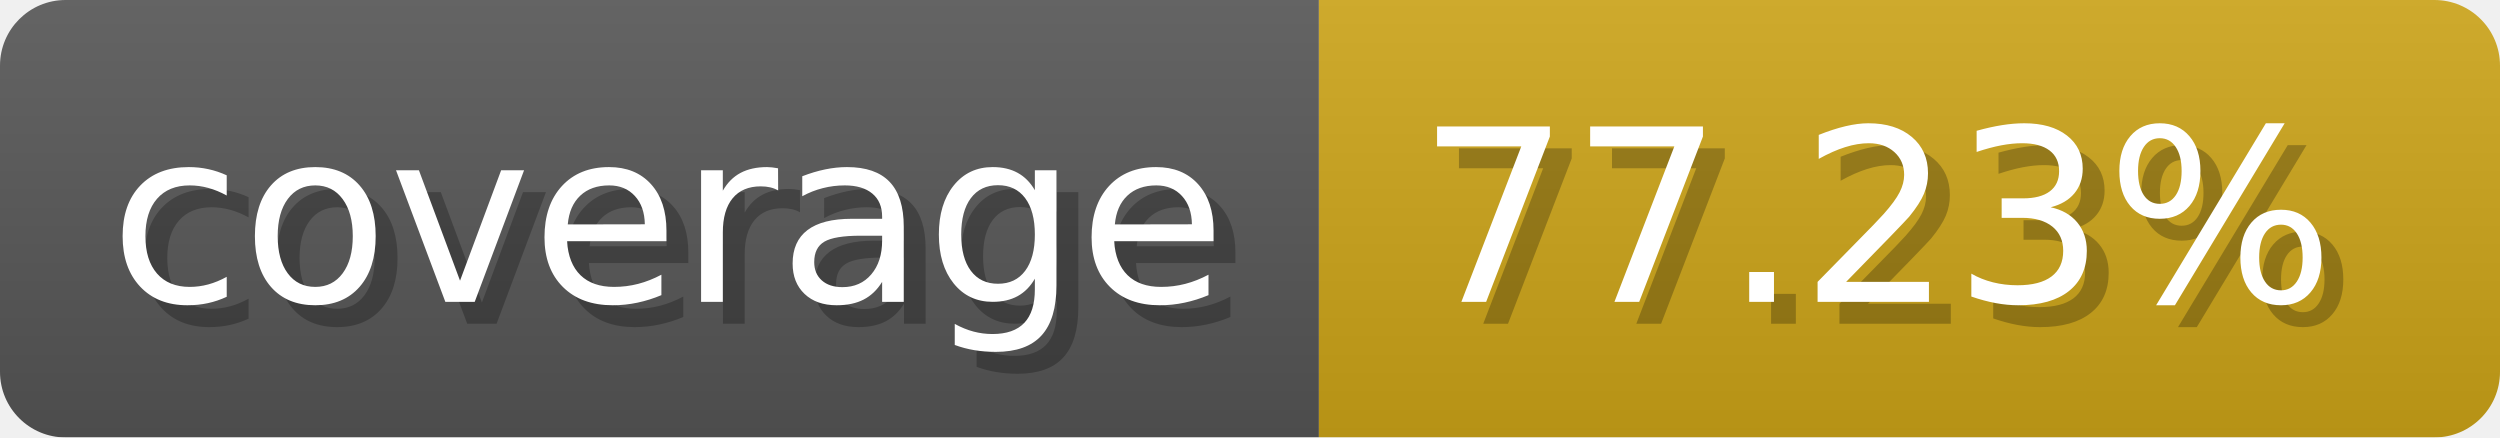
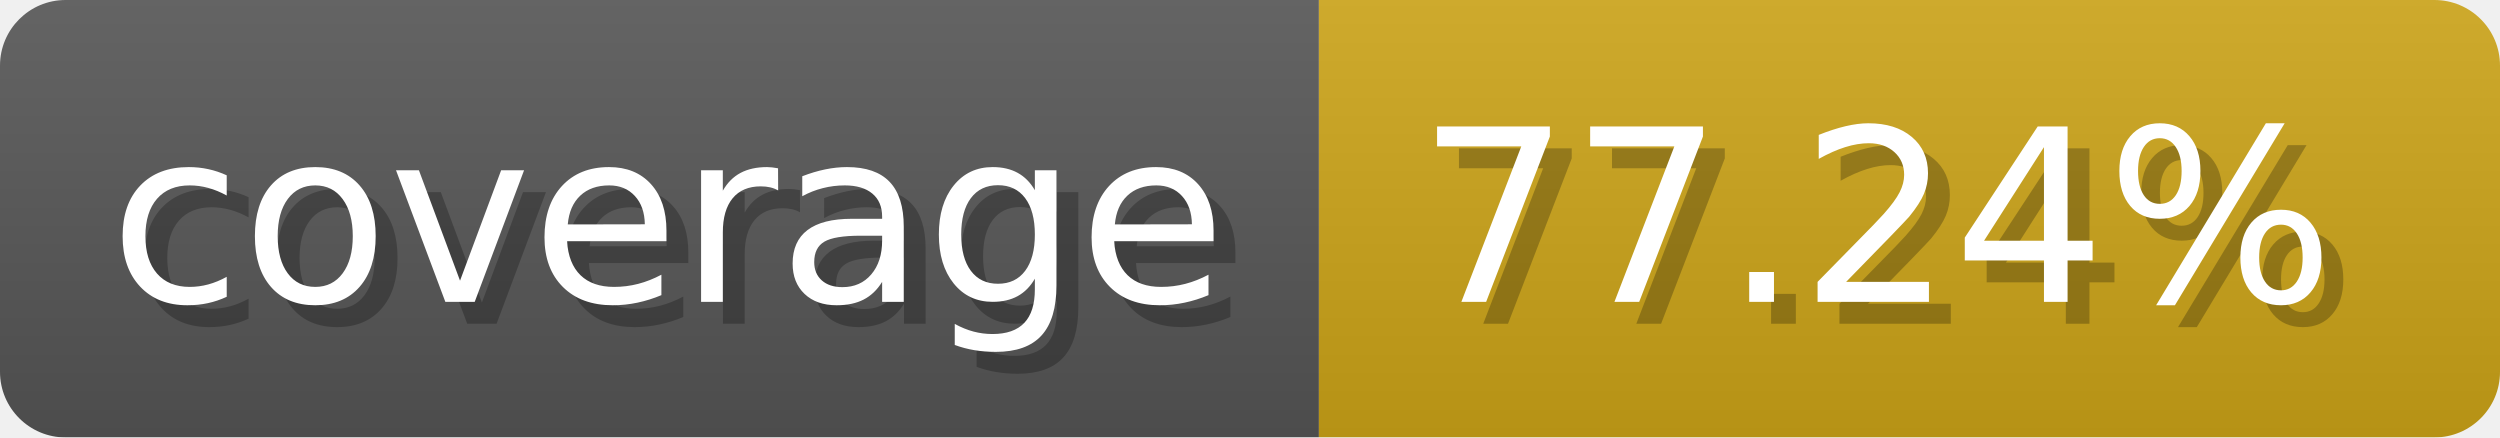
- <svg xmlns="http://www.w3.org/2000/svg" width="114.3" height="20" viewBox="0 0 1143 200" role="img" aria-label="coverage: 77.23%">
-   <linearGradient id="tfKFO" x2="0" y2="100%">
+ <svg xmlns="http://www.w3.org/2000/svg" width="114.3" height="20" viewBox="0 0 1143 200" role="img" aria-label="coverage: 77.24%">
+   <linearGradient id="ikIaj" x2="0" y2="100%">
    <stop offset="0" stop-opacity=".1" stop-color="#EEE" />
    <stop offset="1" stop-opacity=".1" />
  </linearGradient>
-   <mask id="RjFnz">
+   <mask id="DfehH">
    <rect width="1143" height="200" rx="30" fill="#FFF" />
  </mask>
-   <g mask="url(#RjFnz)">
+   <g mask="url(#DfehH)">
    <rect width="603" height="200" fill="#555" />
    <rect width="540" height="200" fill="#cba317" x="603" />
-     <rect width="1143" height="200" fill="url(#tfKFO)" />
+     <rect width="1143" height="200" fill="url(#ikIaj)" />
  </g>
  <g aria-hidden="true" fill="#fff" text-anchor="start" font-family="Verdana,DejaVu Sans,sans-serif" font-size="110">
    <text x="60" y="148" textLength="503" fill="#000" opacity="0.25">coverage</text>
    <text x="50" y="138" textLength="503">coverage</text>
-     <text x="658" y="148" textLength="440" fill="#000" opacity="0.25">77.23%</text>
-     <text x="648" y="138" textLength="440">77.23%</text>
+     <text x="658" y="148" textLength="440" fill="#000" opacity="0.25">77.24%</text>
+     <text x="648" y="138" textLength="440">77.24%</text>
  </g>
</svg>
